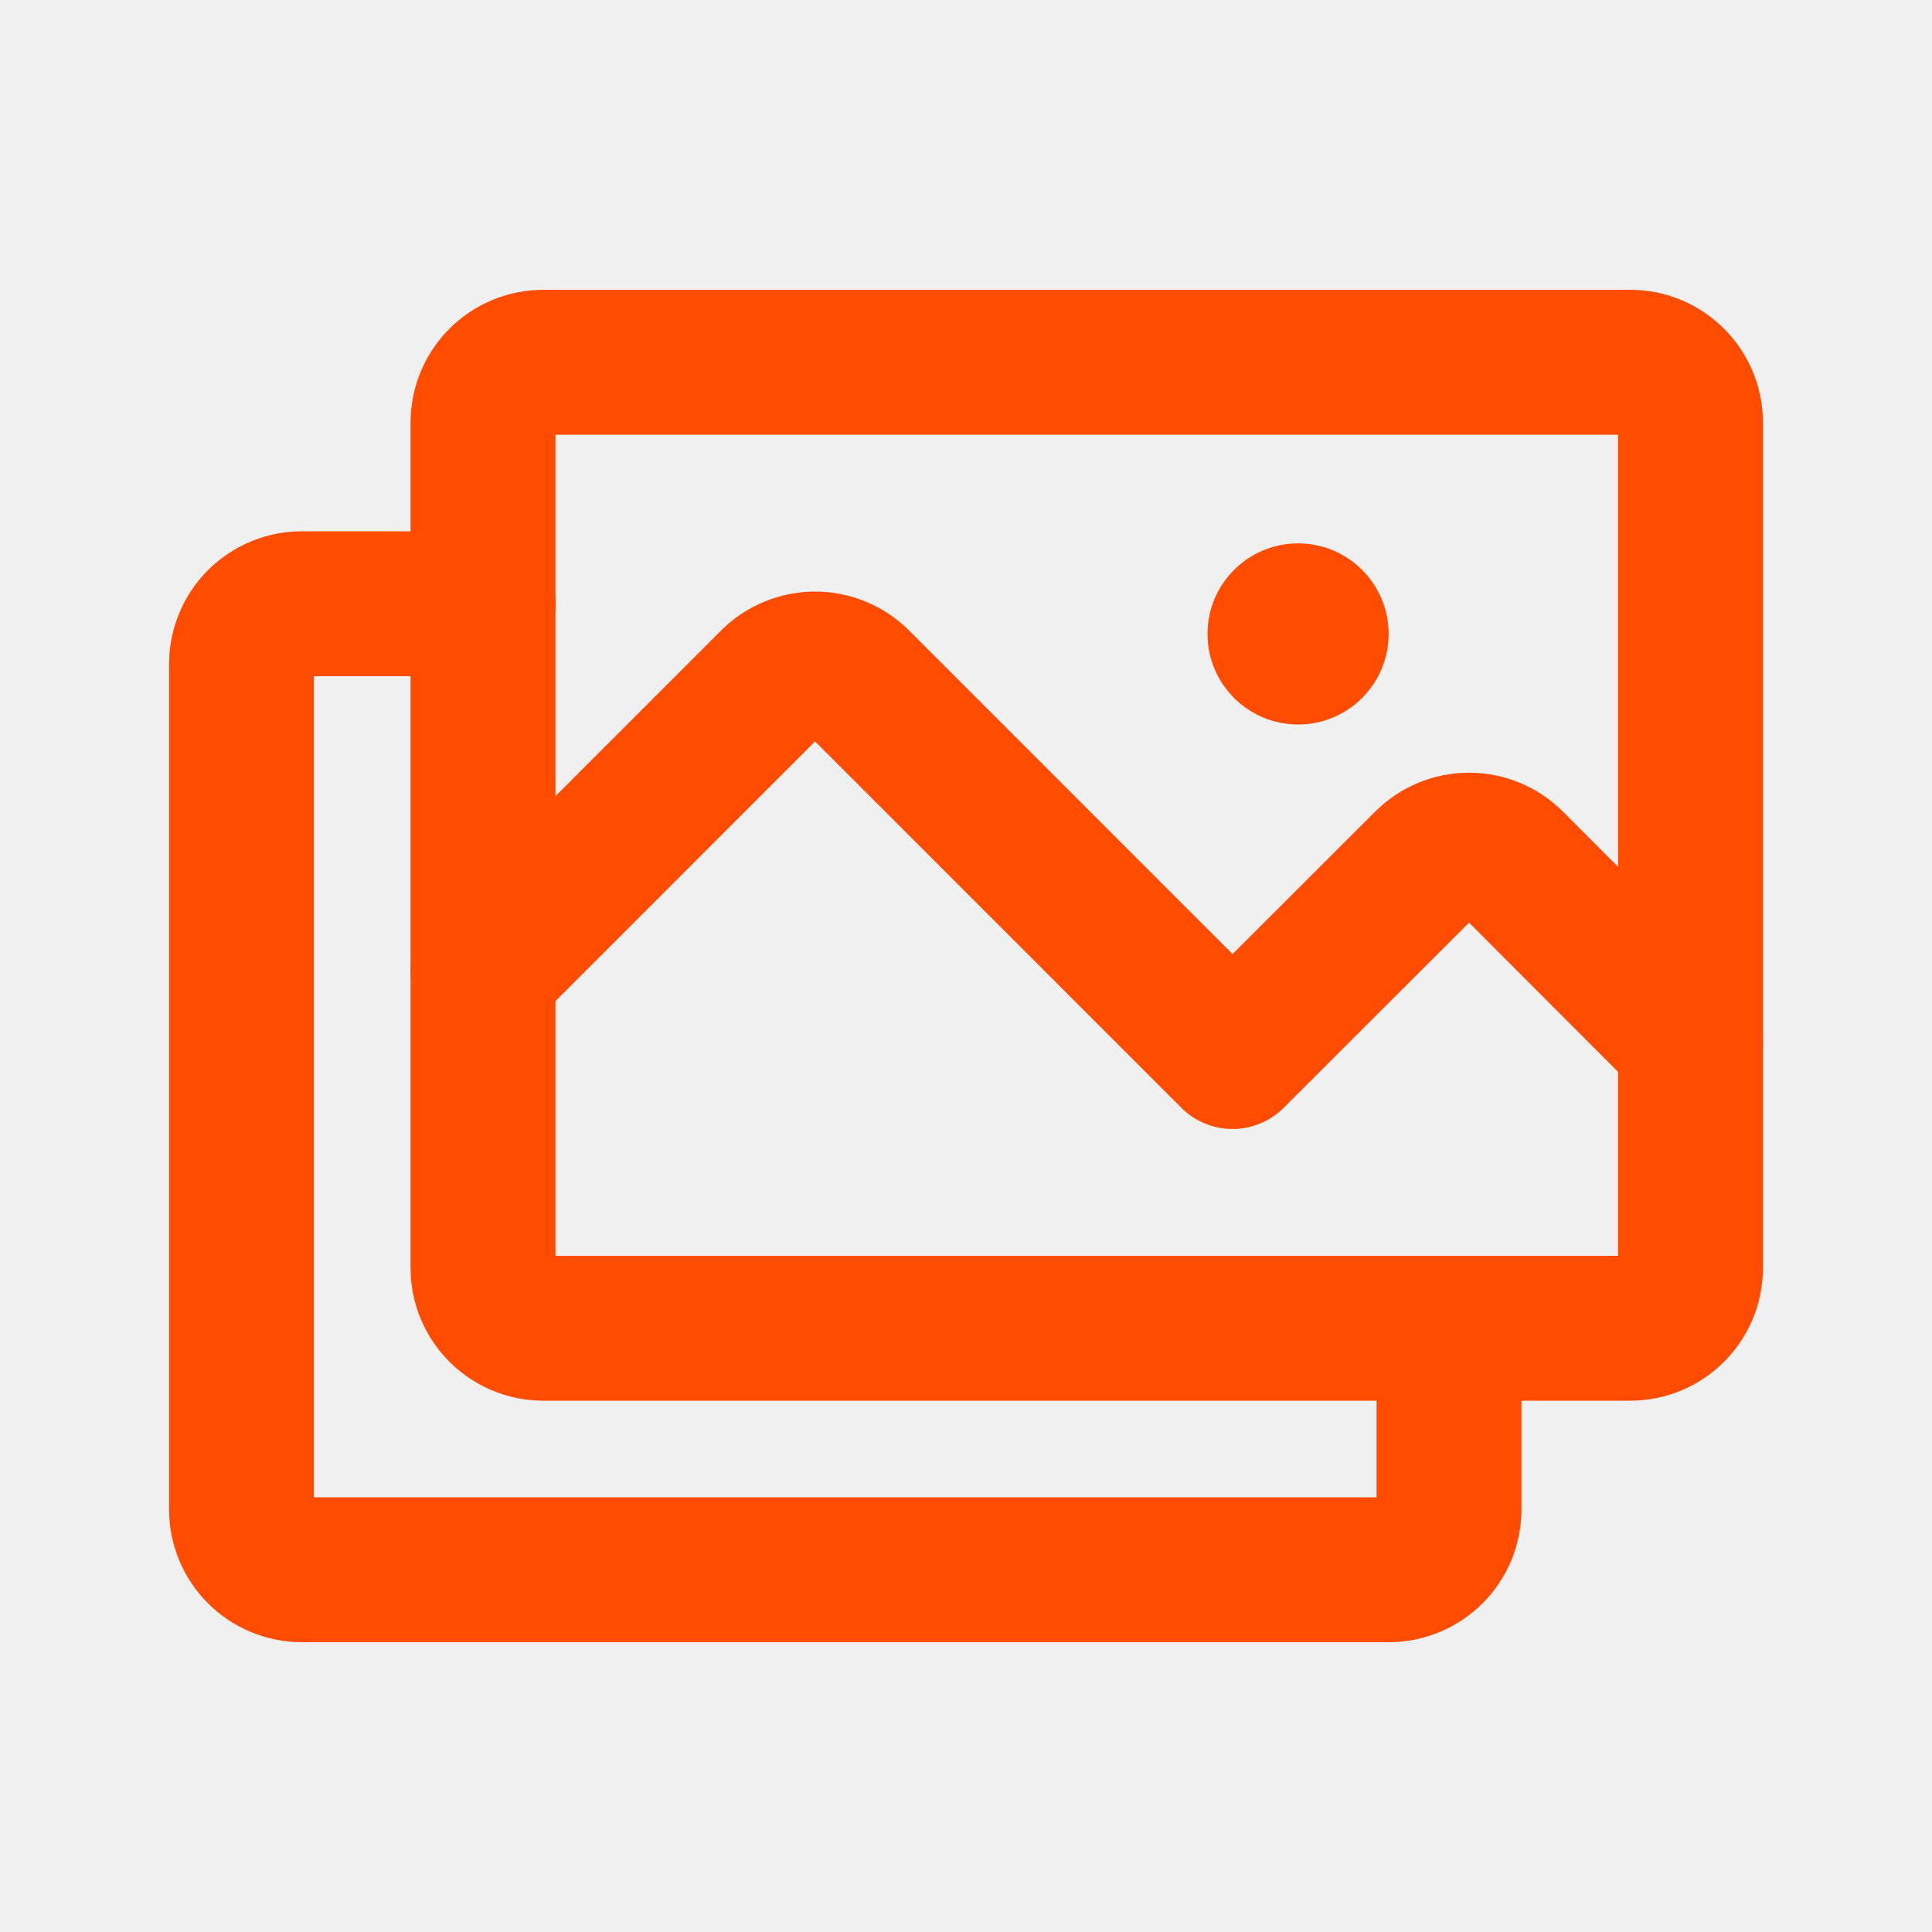
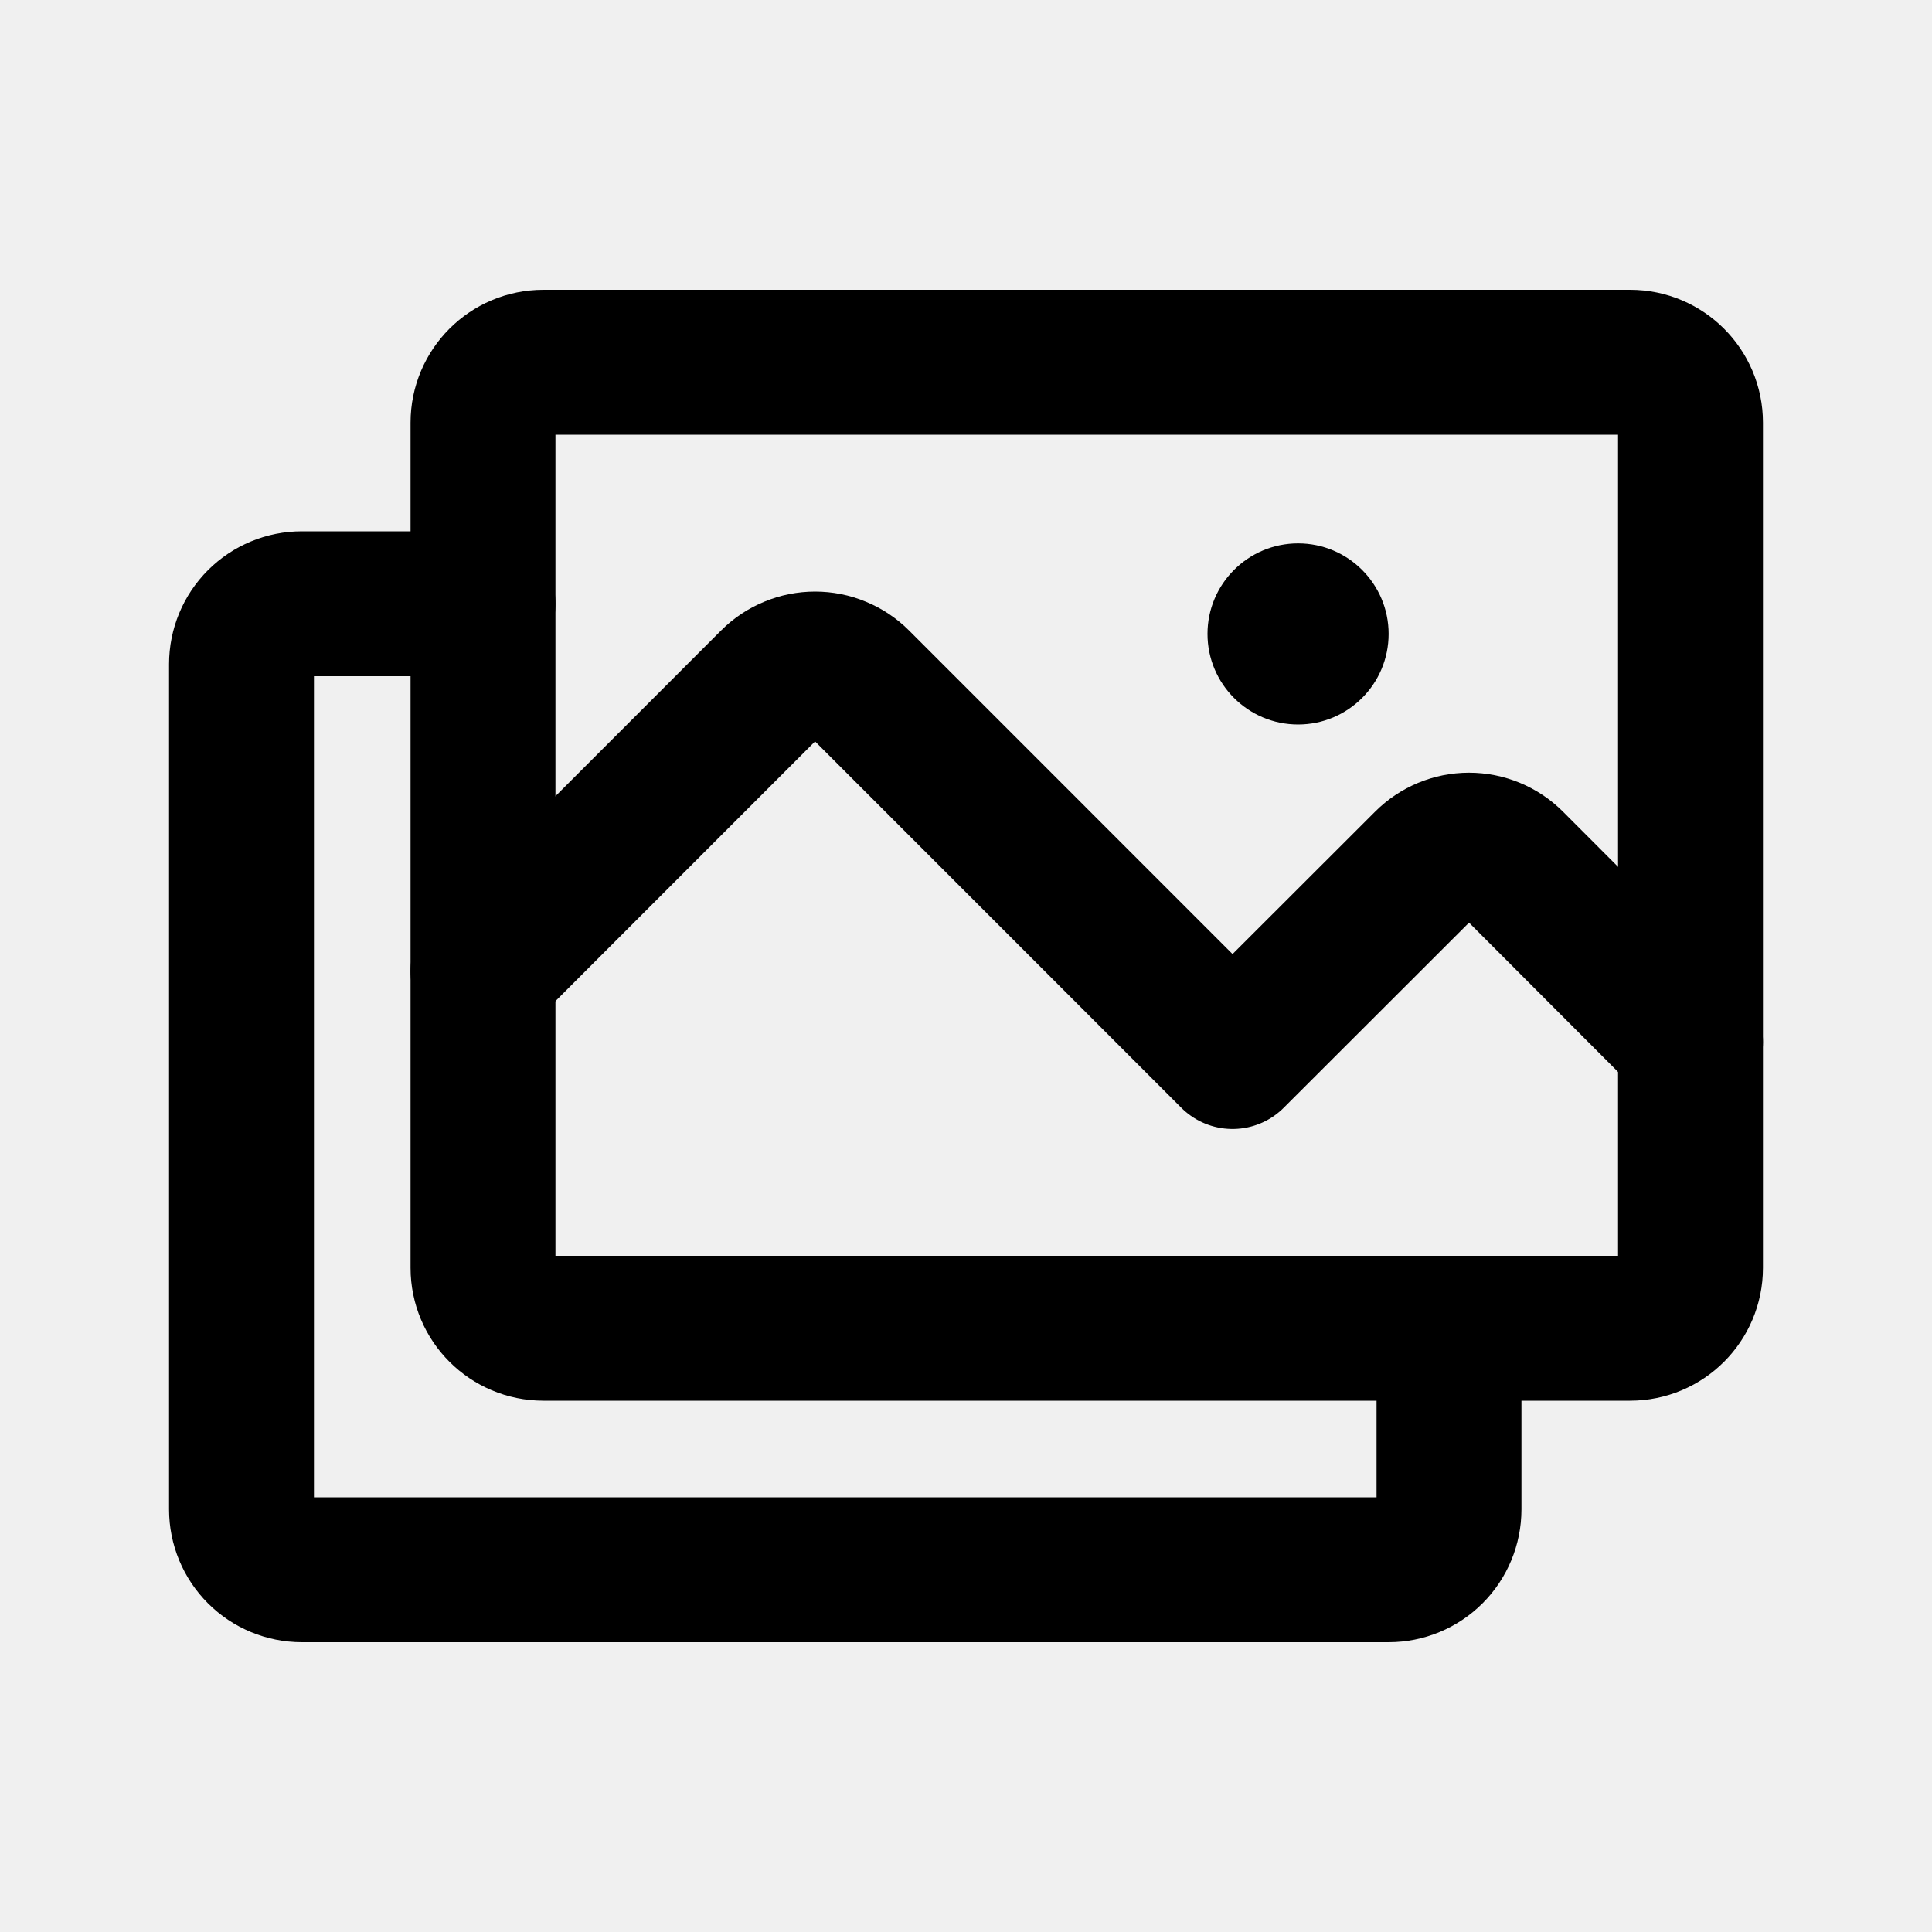
<svg xmlns="http://www.w3.org/2000/svg" width="20" height="20" viewBox="0 0 20 20" fill="none">
  <g clip-path="url(#clip0_1138_26400)">
-     <path d="M16.875 3.75H5.625C5.28 3.75 5 4.03 5 4.375V13.125C5 13.47 5.28 13.75 5.625 13.75H16.875C17.22 13.75 17.5 13.47 17.5 13.125V4.375C17.5 4.03 17.22 3.75 16.875 3.75Z" stroke="#FF4C00" stroke-width="1.5" stroke-linecap="round" stroke-linejoin="round" />
-     <path d="M13.438 7.5C13.955 7.5 14.375 7.08 14.375 6.562C14.375 6.045 13.955 5.625 13.438 5.625C12.92 5.625 12.5 6.045 12.5 6.562C12.5 7.08 12.92 7.5 13.438 7.5Z" fill="#FF4C00" />
-     <path d="M5 10.053L7.995 7.057C8.053 6.999 8.122 6.953 8.198 6.922C8.274 6.89 8.355 6.874 8.438 6.874C8.52 6.874 8.601 6.89 8.677 6.922C8.753 6.953 8.822 6.999 8.88 7.057L12.759 10.937L14.766 8.932C14.883 8.815 15.042 8.749 15.207 8.749C15.373 8.749 15.532 8.815 15.649 8.932L17.5 10.786" stroke="#FF4C00" stroke-width="1.5" stroke-linecap="round" stroke-linejoin="round" />
-     <path d="M15 13.75V15.625C15 15.791 14.934 15.95 14.817 16.067C14.7 16.184 14.541 16.25 14.375 16.25H3.125C2.959 16.25 2.8 16.184 2.683 16.067C2.566 15.95 2.5 15.791 2.5 15.625V6.875C2.5 6.709 2.566 6.55 2.683 6.433C2.8 6.316 2.959 6.25 3.125 6.25H5" stroke="#FF4C00" stroke-width="1.5" stroke-linecap="round" stroke-linejoin="round" />
+     <path d="M16.875 3.75H5.625C5.28 3.75 5 4.03 5 4.375V13.125C5 13.47 5.28 13.75 5.625 13.75H16.875C17.22 13.75 17.5 13.47 17.5 13.125V4.375C17.5 4.03 17.22 3.75 16.875 3.75Z" stroke="currentColor" stroke-width="1.5" stroke-linecap="round" stroke-linejoin="round" />
+     <path d="M13.438 7.5C13.955 7.5 14.375 7.08 14.375 6.562C14.375 6.045 13.955 5.625 13.438 5.625C12.92 5.625 12.5 6.045 12.5 6.562C12.5 7.08 12.92 7.5 13.438 7.5Z" fill="currentColor" />
+     <path d="M5 10.053L7.995 7.057C8.053 6.999 8.122 6.953 8.198 6.922C8.274 6.89 8.355 6.874 8.438 6.874C8.52 6.874 8.601 6.89 8.677 6.922C8.753 6.953 8.822 6.999 8.88 7.057L12.759 10.937L14.766 8.932C14.883 8.815 15.042 8.749 15.207 8.749C15.373 8.749 15.532 8.815 15.649 8.932L17.5 10.786" stroke="currentColor" stroke-width="1.5" stroke-linecap="round" stroke-linejoin="round" />
+     <path d="M15 13.75V15.625C15 15.791 14.934 15.95 14.817 16.067C14.7 16.184 14.541 16.25 14.375 16.25H3.125C2.959 16.25 2.8 16.184 2.683 16.067C2.566 15.95 2.5 15.791 2.5 15.625V6.875C2.5 6.709 2.566 6.55 2.683 6.433C2.8 6.316 2.959 6.25 3.125 6.25H5" stroke="currentColor" stroke-width="1.5" stroke-linecap="round" stroke-linejoin="round" />
  </g>
  <defs>
    <clipPath id="clip0_1138_26400">
      <rect width="20" height="20" fill="white" />
    </clipPath>
  </defs>
</svg>
